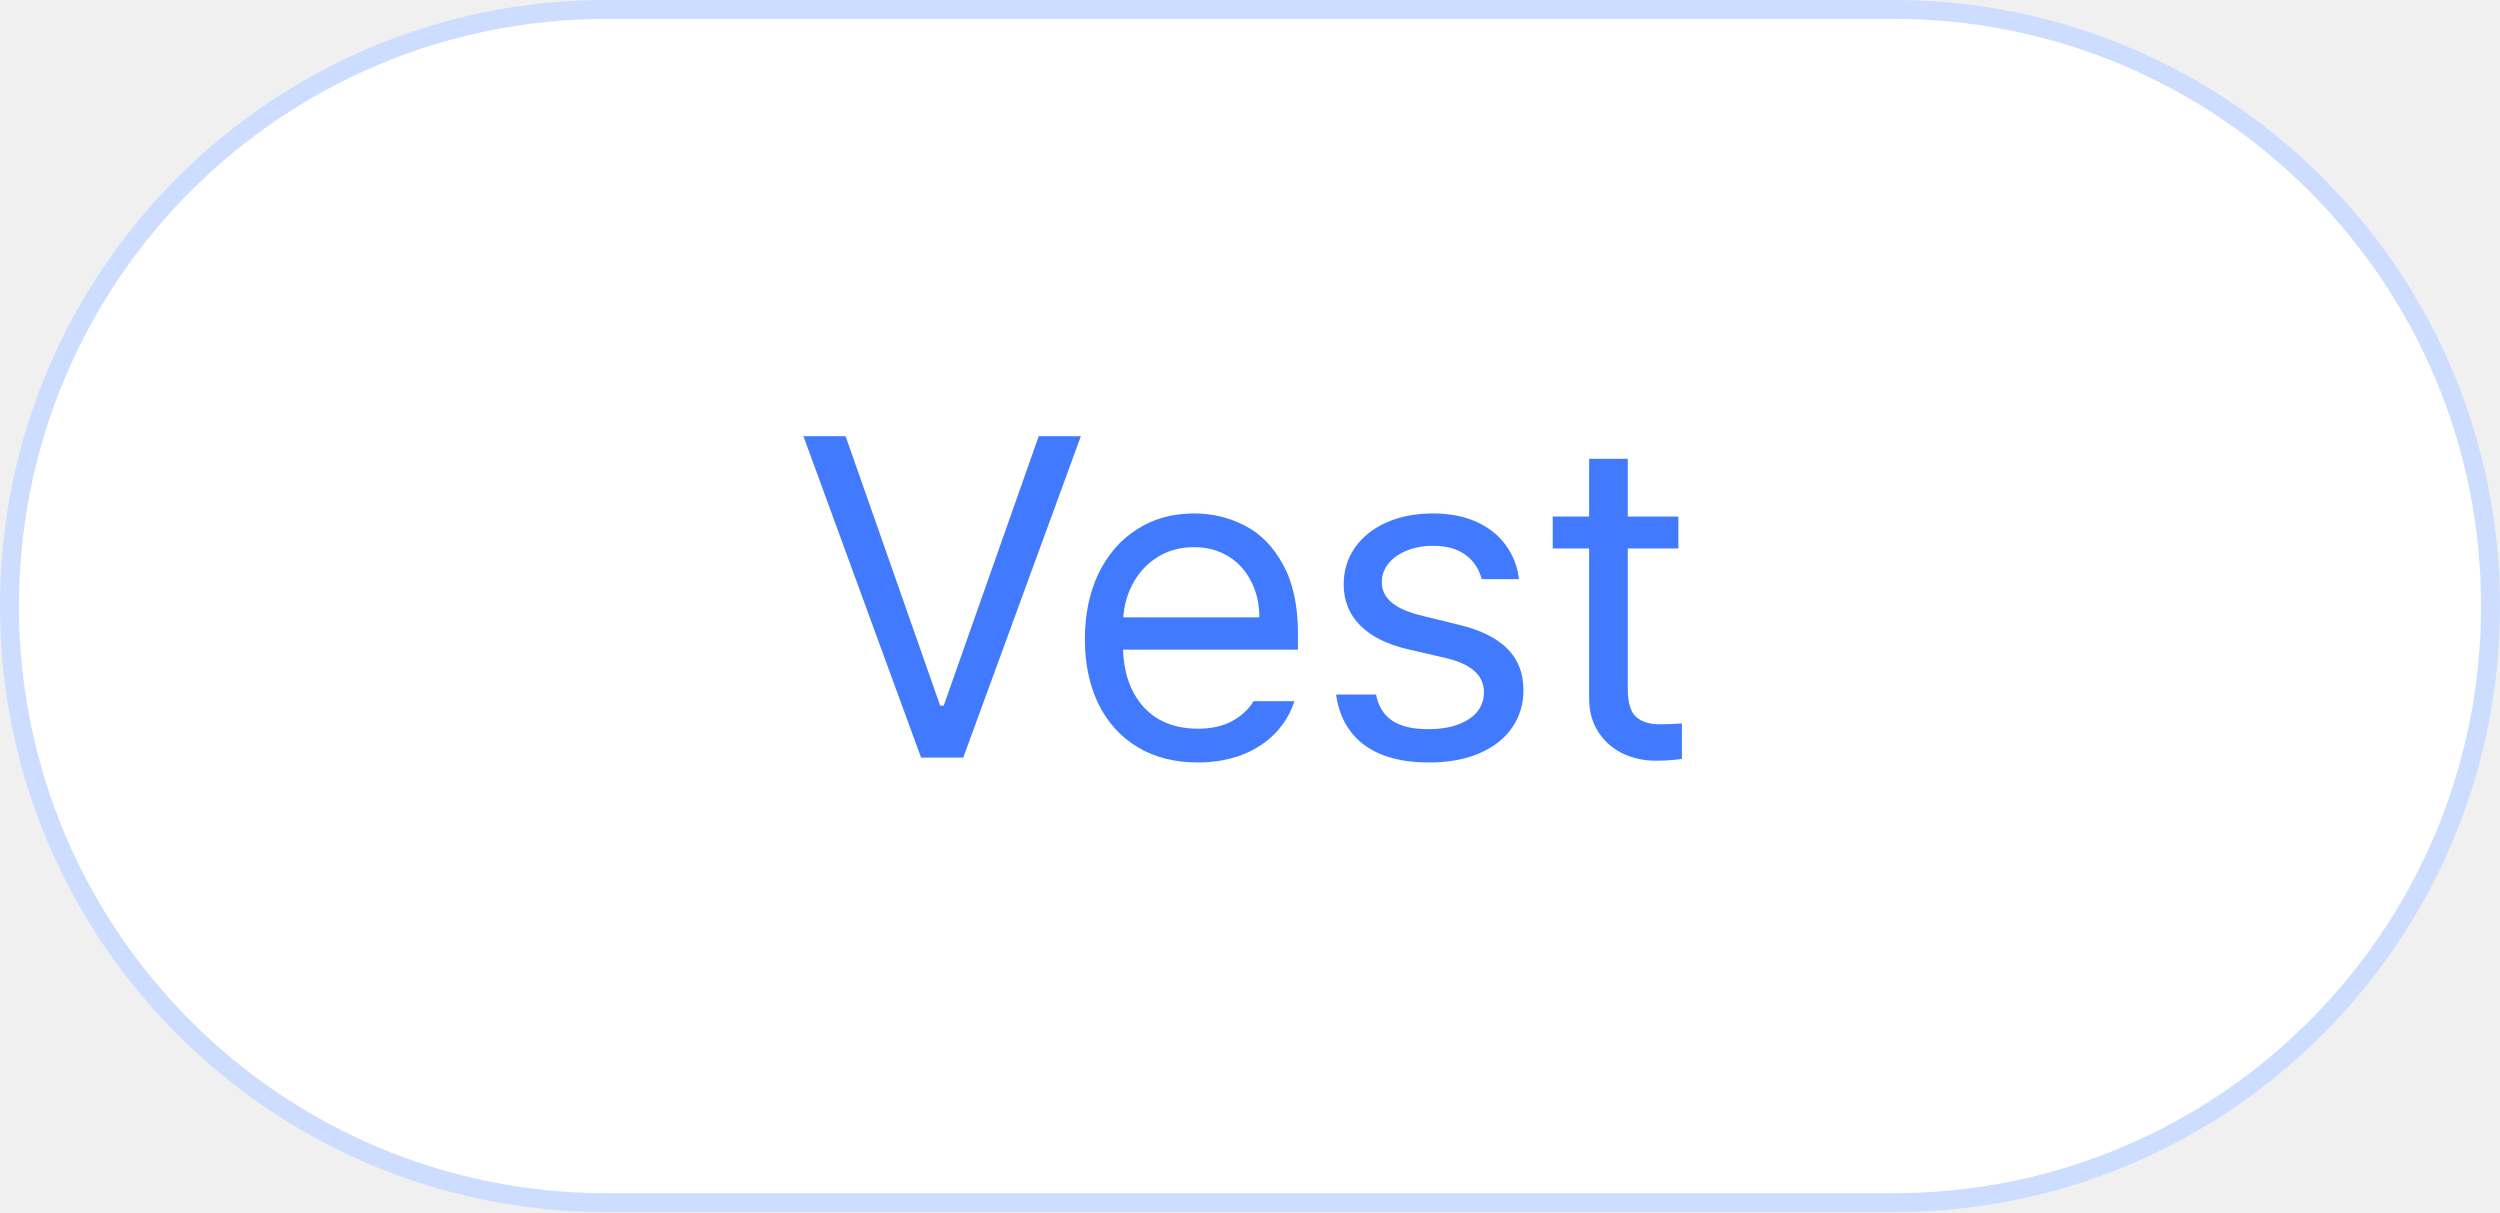
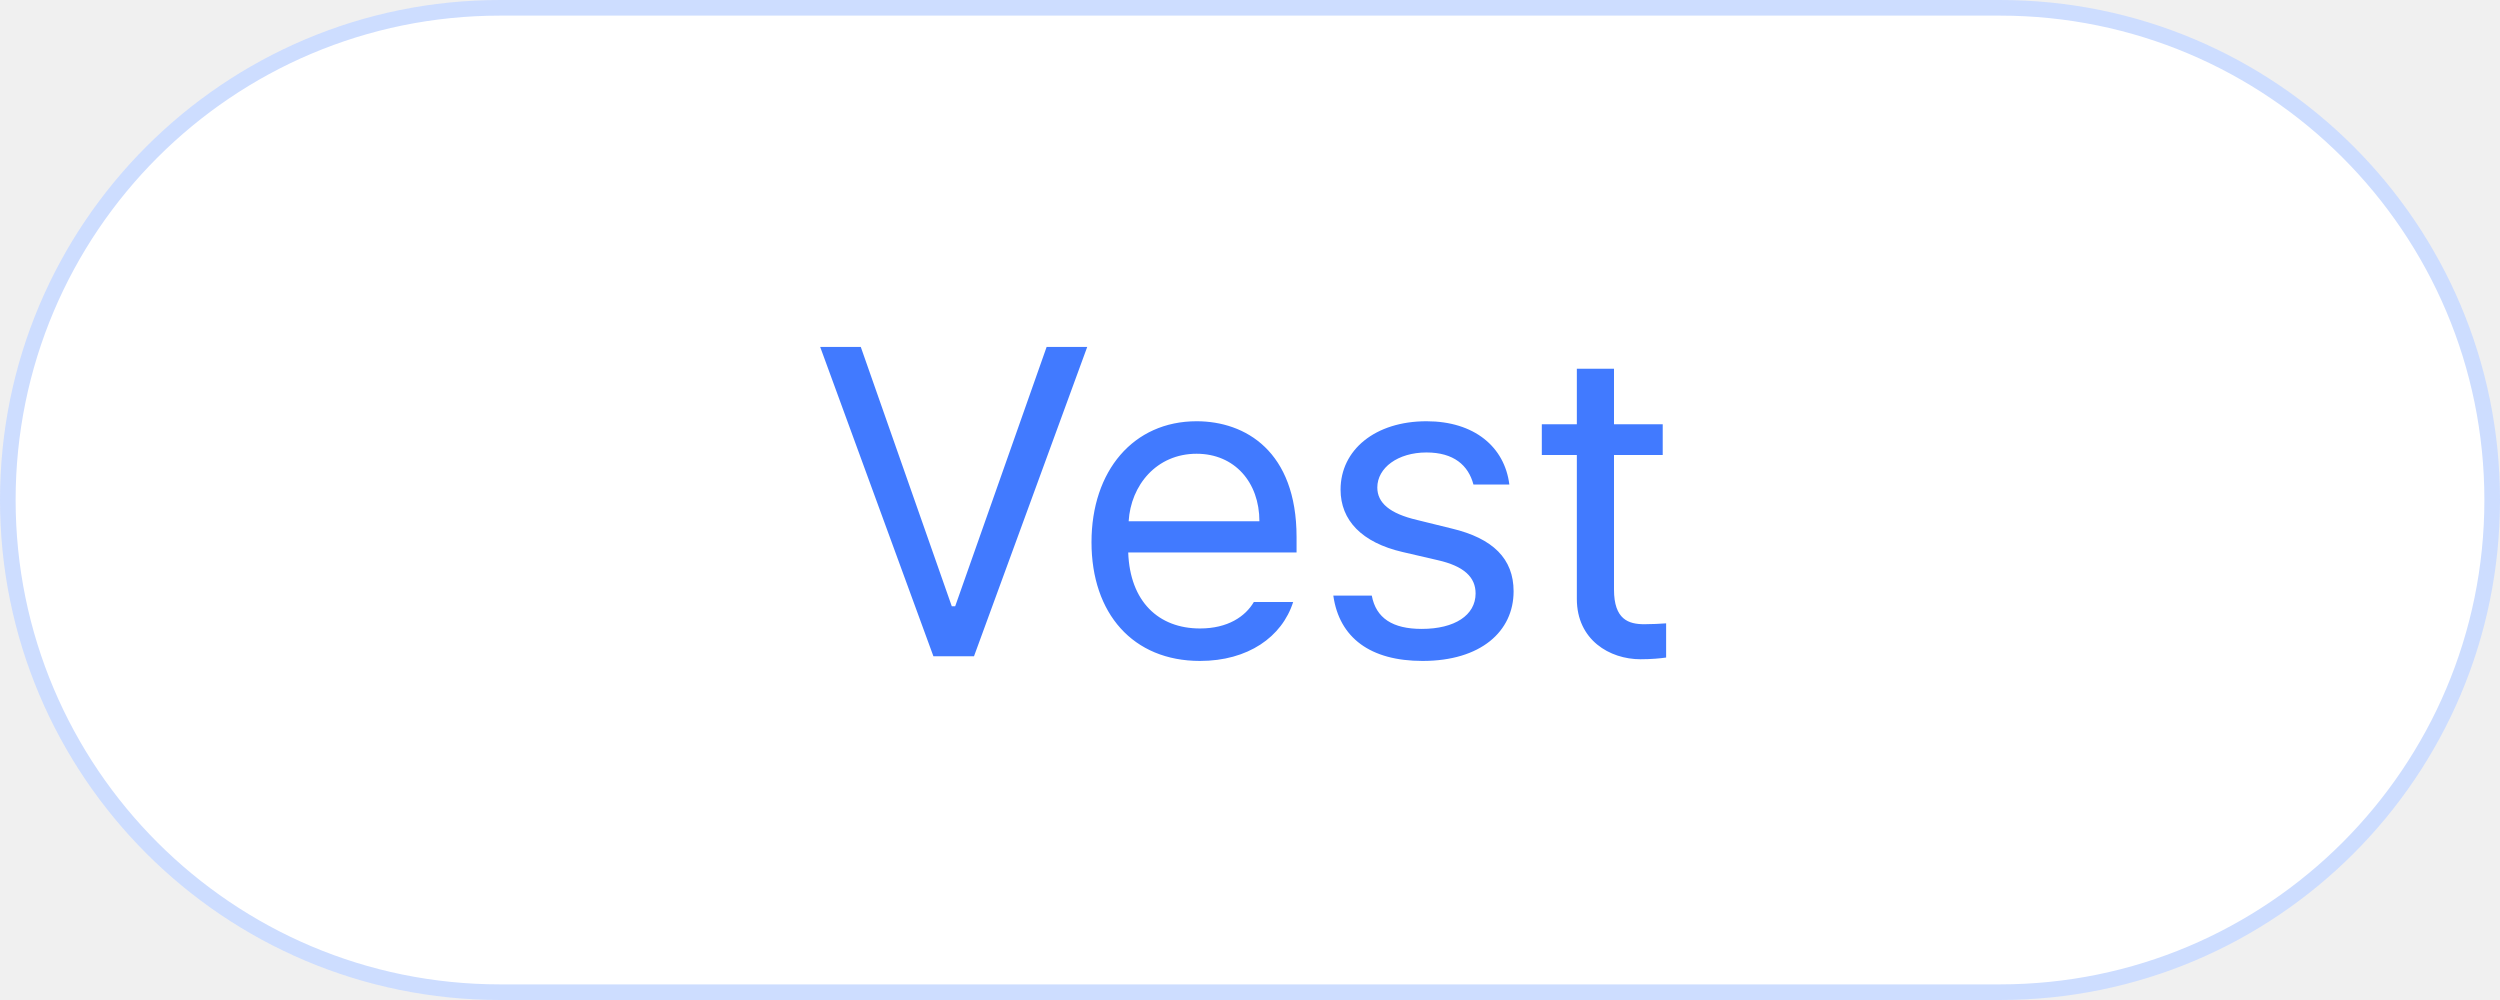
- <svg xmlns="http://www.w3.org/2000/svg" width="66" height="32" viewBox="0 0 66 32" fill="none">
-   <rect x="0.25" y="0.25" width="65.5" height="31.5" rx="15.75" fill="white" />
-   <rect x="0.25" y="0.25" width="65.5" height="31.5" rx="15.75" stroke="#CDDDFF" stroke-width="0.5" />
-   <path d="M24.82 18.629H24.914L27.422 11.516H28.535L25.43 20H24.316L21.211 11.516H22.324L24.82 18.629ZM31.617 20.129C31.012 20.129 30.484 19.994 30.035 19.725C29.586 19.455 29.24 19.074 28.998 18.582C28.76 18.09 28.641 17.52 28.641 16.871C28.641 16.223 28.76 15.648 28.998 15.148C29.24 14.645 29.578 14.254 30.012 13.977C30.449 13.695 30.953 13.555 31.523 13.555C32.004 13.555 32.451 13.662 32.865 13.877C33.279 14.088 33.615 14.432 33.873 14.908C34.135 15.381 34.266 15.988 34.266 16.73V17.152H29.648C29.664 17.594 29.756 17.971 29.924 18.283C30.092 18.596 30.32 18.834 30.609 18.998C30.902 19.158 31.238 19.238 31.617 19.238C31.977 19.238 32.279 19.172 32.525 19.039C32.775 18.902 32.965 18.727 33.094 18.512H34.172C34.07 18.832 33.9 19.115 33.662 19.361C33.428 19.604 33.135 19.793 32.783 19.93C32.435 20.062 32.047 20.129 31.617 20.129ZM33.246 16.297C33.246 15.941 33.174 15.625 33.029 15.348C32.889 15.066 32.688 14.846 32.426 14.685C32.164 14.525 31.863 14.445 31.523 14.445C31.168 14.445 30.852 14.529 30.574 14.697C30.301 14.865 30.084 15.092 29.924 15.377C29.768 15.658 29.678 15.965 29.654 16.297H33.246ZM39.117 15.289C39.043 15.012 38.898 14.797 38.684 14.645C38.473 14.488 38.188 14.41 37.828 14.41C37.57 14.41 37.338 14.453 37.131 14.539C36.928 14.621 36.768 14.736 36.65 14.885C36.537 15.029 36.48 15.191 36.48 15.371C36.48 15.582 36.568 15.762 36.744 15.91C36.924 16.059 37.199 16.176 37.57 16.262L38.52 16.496C39.09 16.633 39.516 16.844 39.797 17.129C40.078 17.41 40.219 17.773 40.219 18.219C40.219 18.59 40.119 18.92 39.92 19.209C39.725 19.494 39.44 19.719 39.065 19.883C38.69 20.047 38.242 20.129 37.723 20.129C37.008 20.129 36.441 19.977 36.023 19.672C35.605 19.363 35.355 18.918 35.273 18.336H36.328C36.387 18.645 36.529 18.875 36.756 19.027C36.982 19.176 37.297 19.25 37.699 19.25C38.152 19.25 38.512 19.162 38.777 18.986C39.043 18.811 39.176 18.574 39.176 18.277C39.176 18.051 39.092 17.863 38.924 17.715C38.756 17.562 38.492 17.445 38.133 17.363L37.172 17.141C36.617 17.012 36.195 16.801 35.906 16.508C35.617 16.215 35.473 15.855 35.473 15.43C35.473 15.07 35.57 14.748 35.766 14.463C35.965 14.178 36.242 13.955 36.598 13.795C36.957 13.635 37.367 13.555 37.828 13.555C38.258 13.555 38.637 13.627 38.965 13.771C39.293 13.916 39.553 14.119 39.744 14.381C39.94 14.643 40.059 14.945 40.102 15.289H39.117ZM44.309 14.48H42.973V18.172C42.973 18.547 43.047 18.799 43.195 18.928C43.344 19.057 43.547 19.121 43.805 19.121C44 19.121 44.199 19.113 44.402 19.098V20.035C44.199 20.066 43.965 20.082 43.699 20.082C43.402 20.082 43.121 20.021 42.855 19.9C42.59 19.775 42.373 19.588 42.205 19.338C42.037 19.088 41.953 18.785 41.953 18.43V14.48H40.992V13.637H41.953V12.113H42.973V13.637H44.309V14.48Z" fill="#417AFF" />
+ <svg xmlns="http://www.w3.org/2000/svg" width="80" height="32" viewBox="0 0 80 32" fill="none">
+   <rect x="0.25" y="0.25" width="79.5" height="31.5" rx="15.75" fill="white" />
+   <rect x="0.25" y="0.25" width="79.5" height="31.5" rx="15.75" stroke="#CDDDFF" stroke-width="0.5" />
+   <path d="M27.545 11.102L30.457 19.4H30.566L33.492 11.102H34.791L31.168 21H29.869L26.246 11.102H27.545ZM38.4 21.15C36.254 21.15 34.928 19.633 34.928 17.35C34.928 15.066 36.268 13.48 38.291 13.48C39.85 13.48 41.49 14.438 41.49 17.186V17.678H36.103C36.158 19.25 37.074 20.111 38.4 20.111C39.289 20.111 39.85 19.729 40.123 19.264H41.381C41.025 20.385 39.932 21.15 38.4 21.15ZM36.117 16.68H40.301C40.301 15.435 39.508 14.52 38.291 14.52C37.006 14.52 36.185 15.531 36.117 16.68ZM47.15 15.504C46.986 14.889 46.522 14.479 45.647 14.479C44.73 14.479 44.074 14.971 44.074 15.6C44.074 16.092 44.471 16.434 45.346 16.639L46.453 16.912C47.779 17.227 48.435 17.883 48.435 18.922C48.435 20.207 47.383 21.15 45.523 21.15C43.855 21.15 42.857 20.412 42.666 19.059H43.897C44.033 19.783 44.566 20.125 45.496 20.125C46.549 20.125 47.219 19.688 47.219 18.99C47.219 18.471 46.85 18.115 46.002 17.924L44.881 17.664C43.582 17.363 42.898 16.652 42.898 15.668C42.898 14.396 44.006 13.48 45.647 13.48C47.178 13.48 48.148 14.301 48.299 15.504H47.15ZM53.207 13.576V14.56H51.648V18.867C51.648 19.824 52.113 19.975 52.619 19.975C52.838 19.975 53.139 19.961 53.316 19.947V21.041C53.139 21.068 52.838 21.096 52.496 21.096C51.512 21.096 50.459 20.48 50.459 19.168V14.56H49.338V13.576H50.459V11.799H51.648V13.576H53.207Z" fill="#417AFF" />
</svg>
